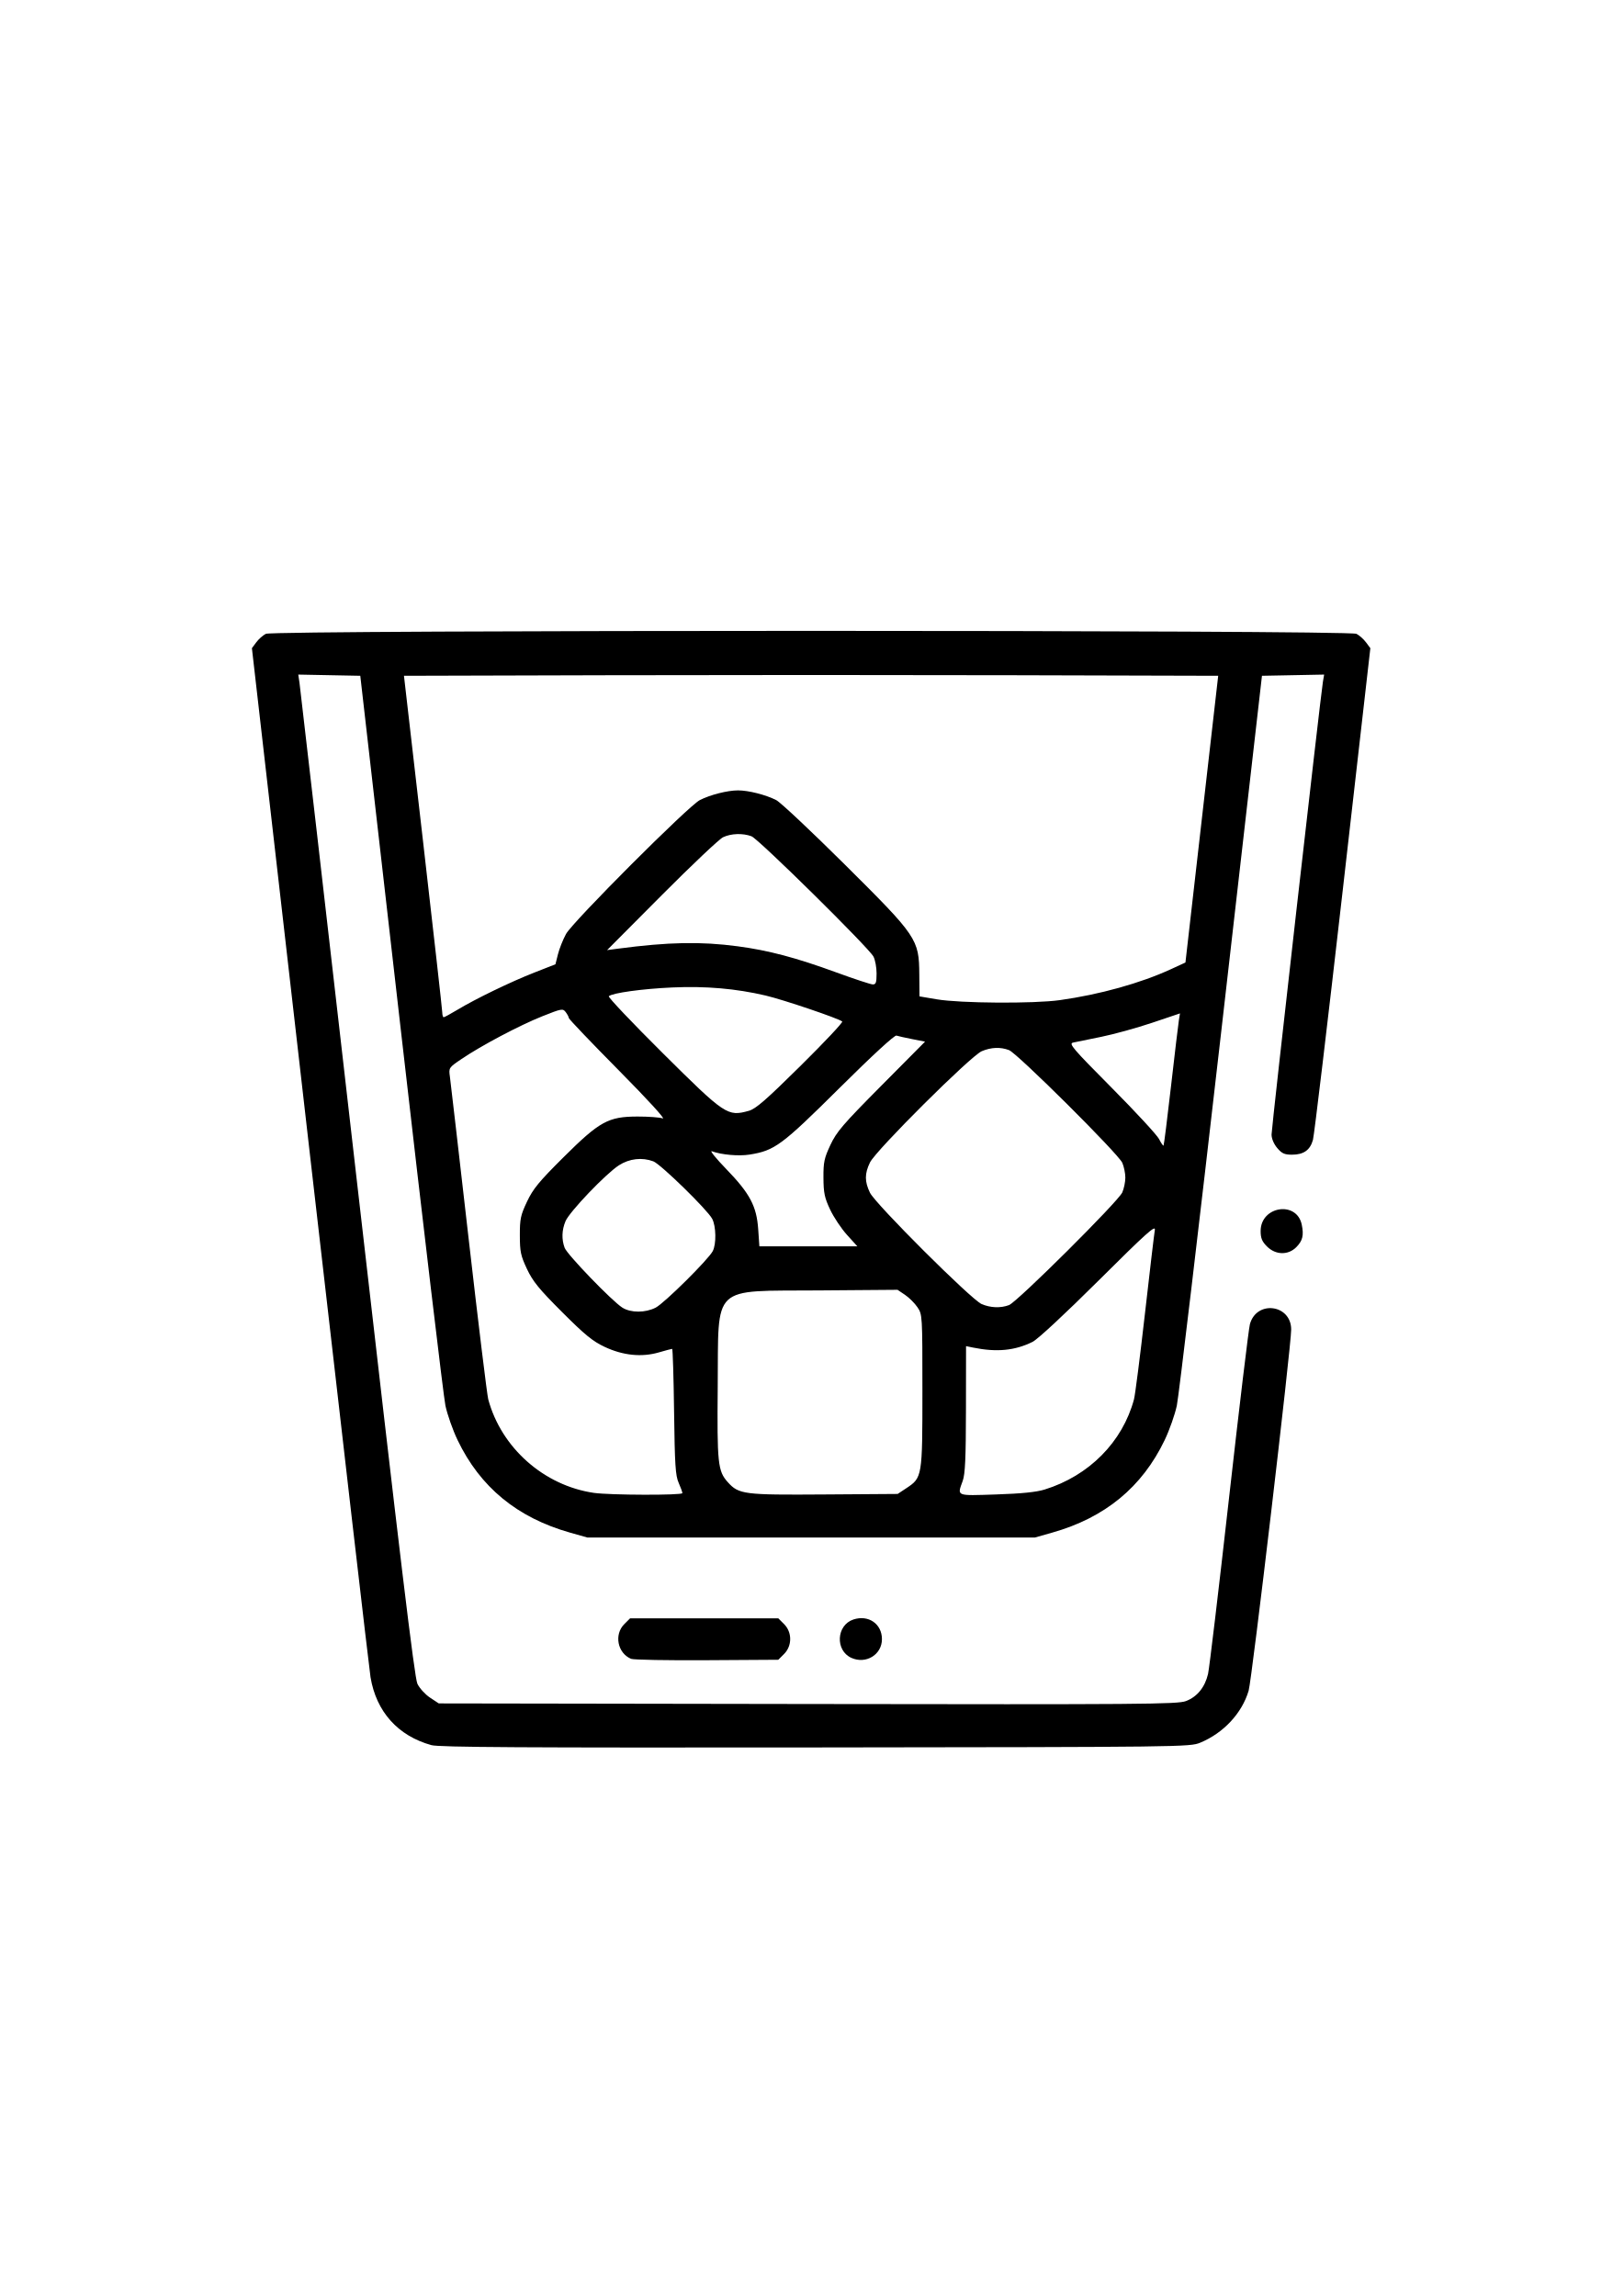
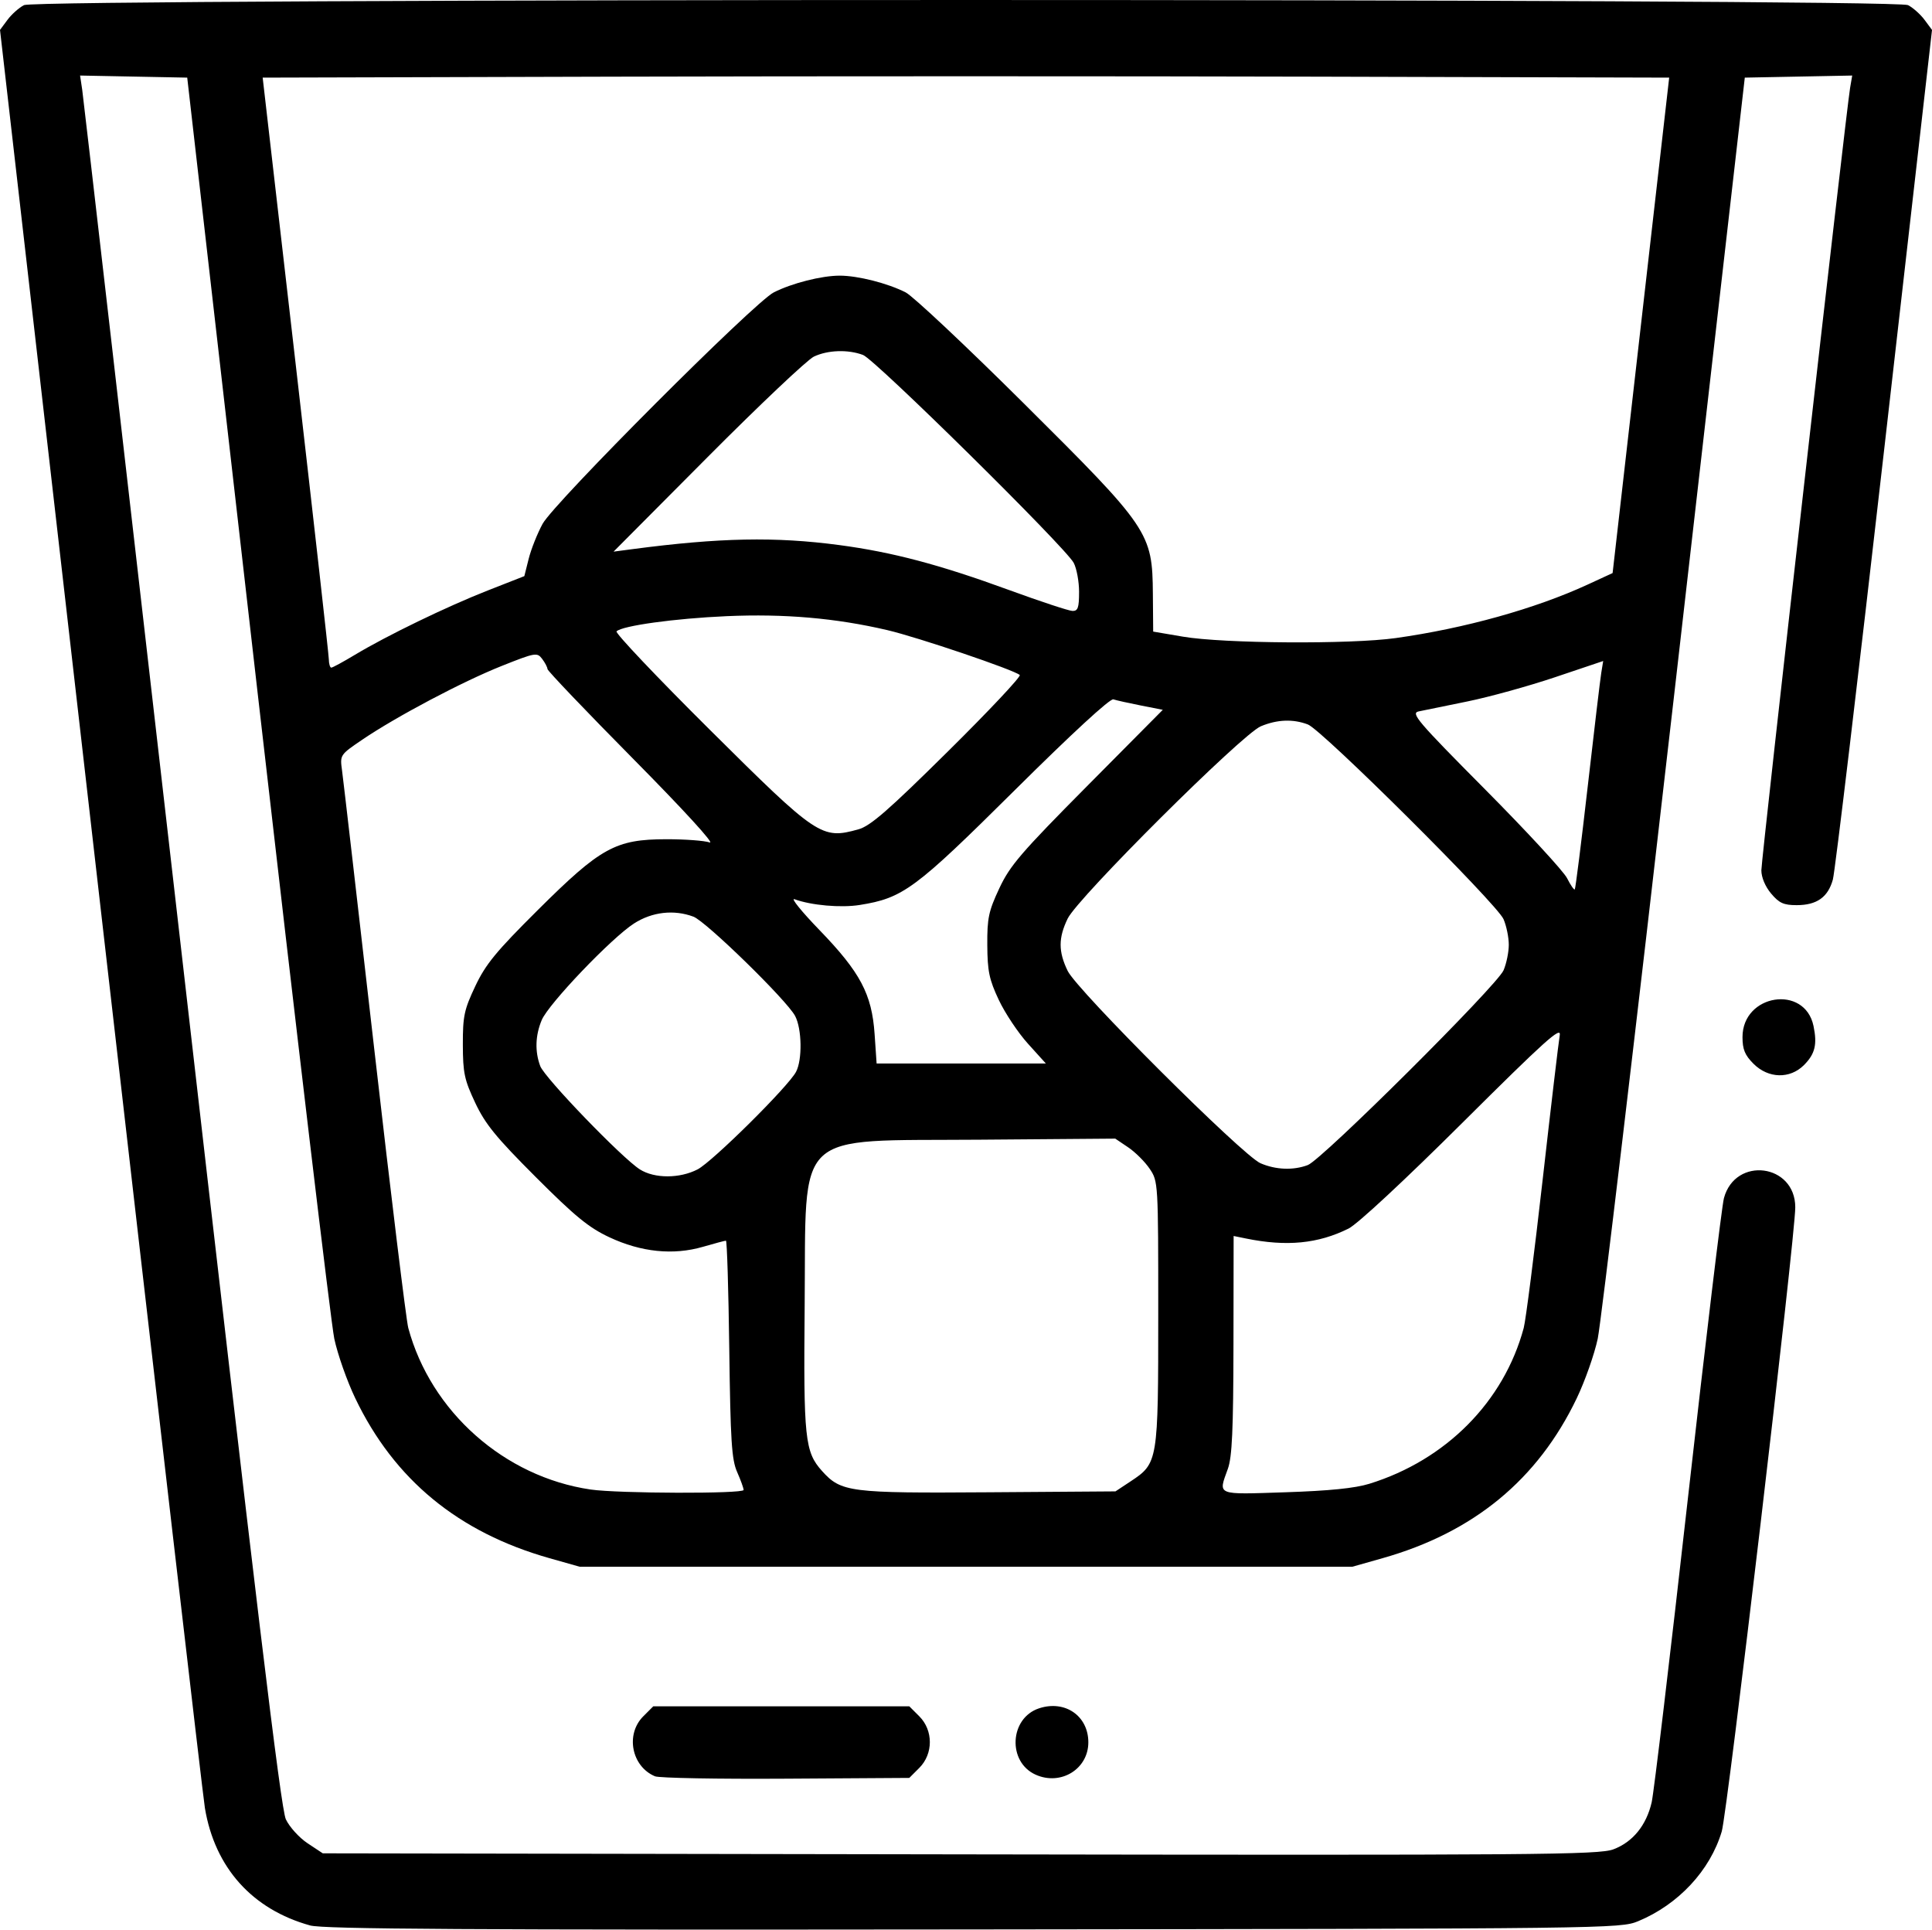
- <svg xmlns="http://www.w3.org/2000/svg" width="210mm" height="297mm" viewBox="0 0 210 297" version="1.1" id="svg5">
+ <svg xmlns="http://www.w3.org/2000/svg" width="144.652mm" height="144.448mm" viewBox="0 0 144.652 144.448" version="1.1" id="svg5">
  <defs id="defs2" />
-   <g id="layer1">
+   <g id="layer1" transform="translate(-32.57938,-81.60611)">
    <path style="fill:#000000;stroke-width:0.282" d="m 55.799,225.744 c -4.332,-1.2 -7.135,-4.325 -7.878,-8.787 -0.155,-0.931 -3.67,-31.263 -7.812,-67.403 l -7.529,-65.709 0.56,-0.754 c 0.308,-0.415 0.865,-0.911 1.238,-1.102 0.993,-0.51 140.064,-0.51 141.057,0 0.373,0.192 0.93,0.688 1.238,1.103 l 0.56,0.754 -3.567,31.278 c -1.962,17.203 -3.697,31.75 -3.857,32.326 -0.366,1.323 -1.203,1.915 -2.71,1.915 -0.974,0 -1.311,-0.153 -1.913,-0.868 -0.441,-0.524 -0.731,-1.214 -0.731,-1.739 0,-0.875 6.348,-56.84 6.644,-58.572 l 0.158,-0.925 -4.021,0.078 -4.021,0.078 -5.281,46.143 c -2.905,25.379 -5.483,47.096 -5.73,48.26 -0.247,1.164 -0.954,3.17 -1.57,4.457 -2.919,6.091 -7.715,10.041 -14.541,11.974 l -2.258,0.639 H 104.905 75.977 l -2.258,-0.639 c -6.826,-1.932 -11.623,-5.882 -14.541,-11.974 -0.617,-1.287 -1.323,-3.293 -1.57,-4.457 -0.247,-1.164 -2.825,-22.881 -5.73,-48.26 l -5.281,-46.143 -4.011,-0.078 -4.011,-0.078 0.16,1.066 c 0.088,0.586 3.443,29.723 7.456,64.749 5.561,48.537 7.414,63.93 7.791,64.725 0.272,0.573 1.005,1.38 1.629,1.793 l 1.135,0.751 47.716,0.077 c 43.329,0.07 47.827,0.035 48.92,-0.378 1.447,-0.547 2.458,-1.788 2.859,-3.509 0.163,-0.699 1.382,-10.922 2.709,-22.719 1.327,-11.797 2.544,-21.931 2.704,-22.521 0.853,-3.149 5.34,-2.571 5.34,0.689 0,2.177 -5.079,45.291 -5.504,46.722 -0.867,2.919 -3.251,5.477 -6.269,6.724 -1.326,0.548 -2.229,0.559 -49.752,0.612 -37.906,0.042 -48.676,-0.023 -49.671,-0.298 z m 32.456,-32.6 c 0,-0.136 -0.218,-0.74 -0.484,-1.341 -0.411,-0.929 -0.5,-2.311 -0.59,-9.207 -0.058,-4.463 -0.17,-8.114 -0.249,-8.114 -0.078,0 -0.851,0.206 -1.718,0.458 -2.226,0.647 -4.622,0.404 -7.005,-0.711 -1.544,-0.723 -2.558,-1.551 -5.514,-4.507 -2.983,-2.983 -3.784,-3.965 -4.539,-5.569 -0.808,-1.715 -0.918,-2.233 -0.922,-4.346 -0.005,-2.135 0.098,-2.616 0.929,-4.374 0.781,-1.651 1.552,-2.589 4.698,-5.717 4.698,-4.671 5.807,-5.281 9.608,-5.286 1.397,-0.002 2.857,0.107 3.246,0.241 0.413,0.143 -1.961,-2.45 -5.715,-6.245 -3.531,-3.57 -6.425,-6.601 -6.43,-6.736 -0.005,-0.135 -0.185,-0.478 -0.401,-0.763 -0.375,-0.494 -0.508,-0.471 -3.025,0.531 -2.934,1.168 -7.893,3.791 -10.444,5.523 -1.671,1.135 -1.672,1.136 -1.51,2.315 0.089,0.649 1.178,10.067 2.42,20.929 1.242,10.863 2.383,20.217 2.537,20.787 1.688,6.269 7.197,11.152 13.65,12.098 2.058,0.302 11.458,0.329 11.458,0.034 z m 28.975,-0.644 c 2.052,-1.359 2.069,-1.46 2.069,-12.585 0,-9.793 -0.005,-9.871 -0.642,-10.816 -0.353,-0.524 -1.077,-1.245 -1.609,-1.604 l -0.967,-0.652 -10.174,0.08 c -14.055,0.111 -12.959,-0.929 -13.081,12.415 -0.091,9.959 0.013,10.954 1.298,12.383 1.43,1.59 2.056,1.67 12.496,1.596 l 9.476,-0.067 z m 17.873,0.181 c 5.741,-1.776 10.076,-6.15 11.559,-11.663 0.153,-0.567 0.788,-5.54 1.413,-11.05 0.624,-5.51 1.203,-10.4 1.285,-10.865 0.125,-0.704 -1.102,0.399 -7.265,6.531 -4.36,4.338 -7.881,7.61 -8.544,7.94 -2.284,1.137 -4.648,1.366 -7.691,0.744 l -0.917,-0.187 -0.012,8.149 c -0.01,6.36 -0.102,8.397 -0.419,9.278 -0.727,2.017 -0.94,1.93 4.312,1.758 3.274,-0.107 5.204,-0.302 6.279,-0.635 z M 84.808,169.146 c 1.11,-0.572 6.801,-6.209 7.373,-7.304 0.478,-0.913 0.439,-3.22 -0.071,-4.184 -0.62,-1.173 -6.673,-7.081 -7.614,-7.432 -1.46,-0.545 -3.09,-0.359 -4.442,0.508 -1.688,1.082 -6.407,6.019 -6.915,7.234 -0.482,1.153 -0.52,2.347 -0.111,3.444 0.329,0.882 6.134,6.899 7.465,7.738 1.094,0.689 2.973,0.688 4.315,-0.004 z m 45.69,-0.325 c 1.064,-0.401 14.155,-13.425 14.654,-14.578 0.216,-0.499 0.393,-1.361 0.393,-1.914 0,-0.553 -0.177,-1.415 -0.393,-1.914 -0.499,-1.153 -13.59,-14.177 -14.654,-14.578 -1.113,-0.42 -2.293,-0.373 -3.518,0.138 -1.409,0.588 -13.702,12.825 -14.463,14.397 -0.702,1.45 -0.702,2.464 -2.7e-4,3.914 0.706,1.459 13.094,13.816 14.432,14.397 1.145,0.497 2.464,0.548 3.551,0.138 z M 109.545,159.737 c -0.737,-0.815 -1.72,-2.29 -2.185,-3.278 -0.717,-1.523 -0.848,-2.148 -0.86,-4.099 -0.013,-2.022 0.097,-2.54 0.898,-4.252 0.798,-1.705 1.623,-2.666 6.577,-7.658 l 5.665,-5.708 -1.652,-0.325 c -0.909,-0.179 -1.831,-0.385 -2.05,-0.458 -0.243,-0.081 -3.119,2.568 -7.369,6.788 -7.481,7.426 -8.371,8.086 -11.623,8.605 -1.41,0.225 -3.628,0.029 -4.881,-0.431 -0.31,-0.114 0.53,0.924 1.867,2.306 3.057,3.16 3.925,4.796 4.13,7.784 l 0.151,2.208 h 6.336 6.336 z m 41.911,-19.266 c 0.478,-4.189 0.934,-8.013 1.013,-8.499 l 0.144,-0.883 -3.605,1.213 c -1.983,0.667 -4.938,1.484 -6.568,1.815 -1.63,0.331 -3.269,0.667 -3.643,0.745 -0.611,0.129 -0.107,0.72 4.977,5.841 3.111,3.134 5.871,6.123 6.133,6.642 0.262,0.519 0.523,0.898 0.578,0.842 0.056,-0.056 0.492,-3.528 0.971,-7.717 z m -54.606,3.219 c 0.896,-0.249 2.225,-1.405 6.706,-5.837 3.074,-3.04 5.492,-5.612 5.374,-5.717 -0.441,-0.389 -7.639,-2.828 -9.921,-3.361 -3.849,-0.899 -7.705,-1.234 -12.026,-1.043 -3.881,0.171 -7.821,0.715 -8.243,1.137 -0.118,0.118 3.025,3.433 6.985,7.367 8.07,8.019 8.368,8.219 11.124,7.454 z M 59.148,130.628 c 2.387,-1.438 6.895,-3.621 9.961,-4.823 l 2.728,-1.07 0.327,-1.302 c 0.18,-0.716 0.648,-1.891 1.039,-2.611 0.861,-1.584 15.843,-16.582 17.308,-17.327 1.354,-0.689 3.582,-1.254 4.939,-1.254 1.357,0 3.584,0.566 4.939,1.254 0.543,0.276 4.519,4.011 8.834,8.299 9.418,9.358 9.637,9.681 9.674,14.274 l 0.023,2.819 2.235,0.38 c 3.043,0.517 12.537,0.58 15.923,0.105 5.169,-0.725 10.448,-2.197 14.373,-4.006 l 1.867,-0.861 2.118,-18.544 2.118,-18.544 -26.325,-0.072 c -14.479,-0.04 -38.173,-0.04 -52.654,0 l -26.329,0.072 2.471,21.449 c 1.359,11.797 2.475,21.735 2.481,22.084 0.006,0.349 0.089,0.635 0.185,0.635 0.096,0 0.89,-0.431 1.764,-0.957 z m 54.224,-4.701 c 0,-0.784 -0.181,-1.768 -0.403,-2.187 -0.611,-1.157 -14.864,-15.219 -15.773,-15.562 -1.121,-0.422 -2.637,-0.372 -3.68,0.123 -0.49,0.233 -4.065,3.613 -7.945,7.511 l -7.054,7.089 1.411,-0.186 c 6.528,-0.861 10.702,-0.943 15.487,-0.306 3.989,0.531 7.514,1.464 12.735,3.373 2.328,0.851 4.456,1.552 4.727,1.559 0.407,0.009 0.494,-0.24 0.494,-1.414 z m -31.75,88.653 c -1.758,-0.737 -2.229,-3.142 -0.879,-4.492 l 0.75,-0.75 h 9.583 9.583 l 0.75,0.75 c 1.052,1.052 1.052,2.809 2.8e-4,3.861 l -0.75,0.75 -9.237,0.058 c -5.08,0.032 -9.491,-0.048 -9.801,-0.178 z m 28.498,-0.122 c -2.126,-0.954 -1.957,-4.238 0.256,-4.968 1.941,-0.641 3.689,0.566 3.689,2.545 0,2.002 -2.062,3.268 -3.945,2.423 z m 53.748,-53.218 c -0.647,-0.647 -0.825,-1.078 -0.825,-1.997 0,-3.226 4.665,-3.957 5.317,-0.833 0.289,1.385 0.115,2.096 -0.716,2.928 -1.052,1.052 -2.668,1.01 -3.776,-0.098 z" id="path405" />
  </g>
</svg>
